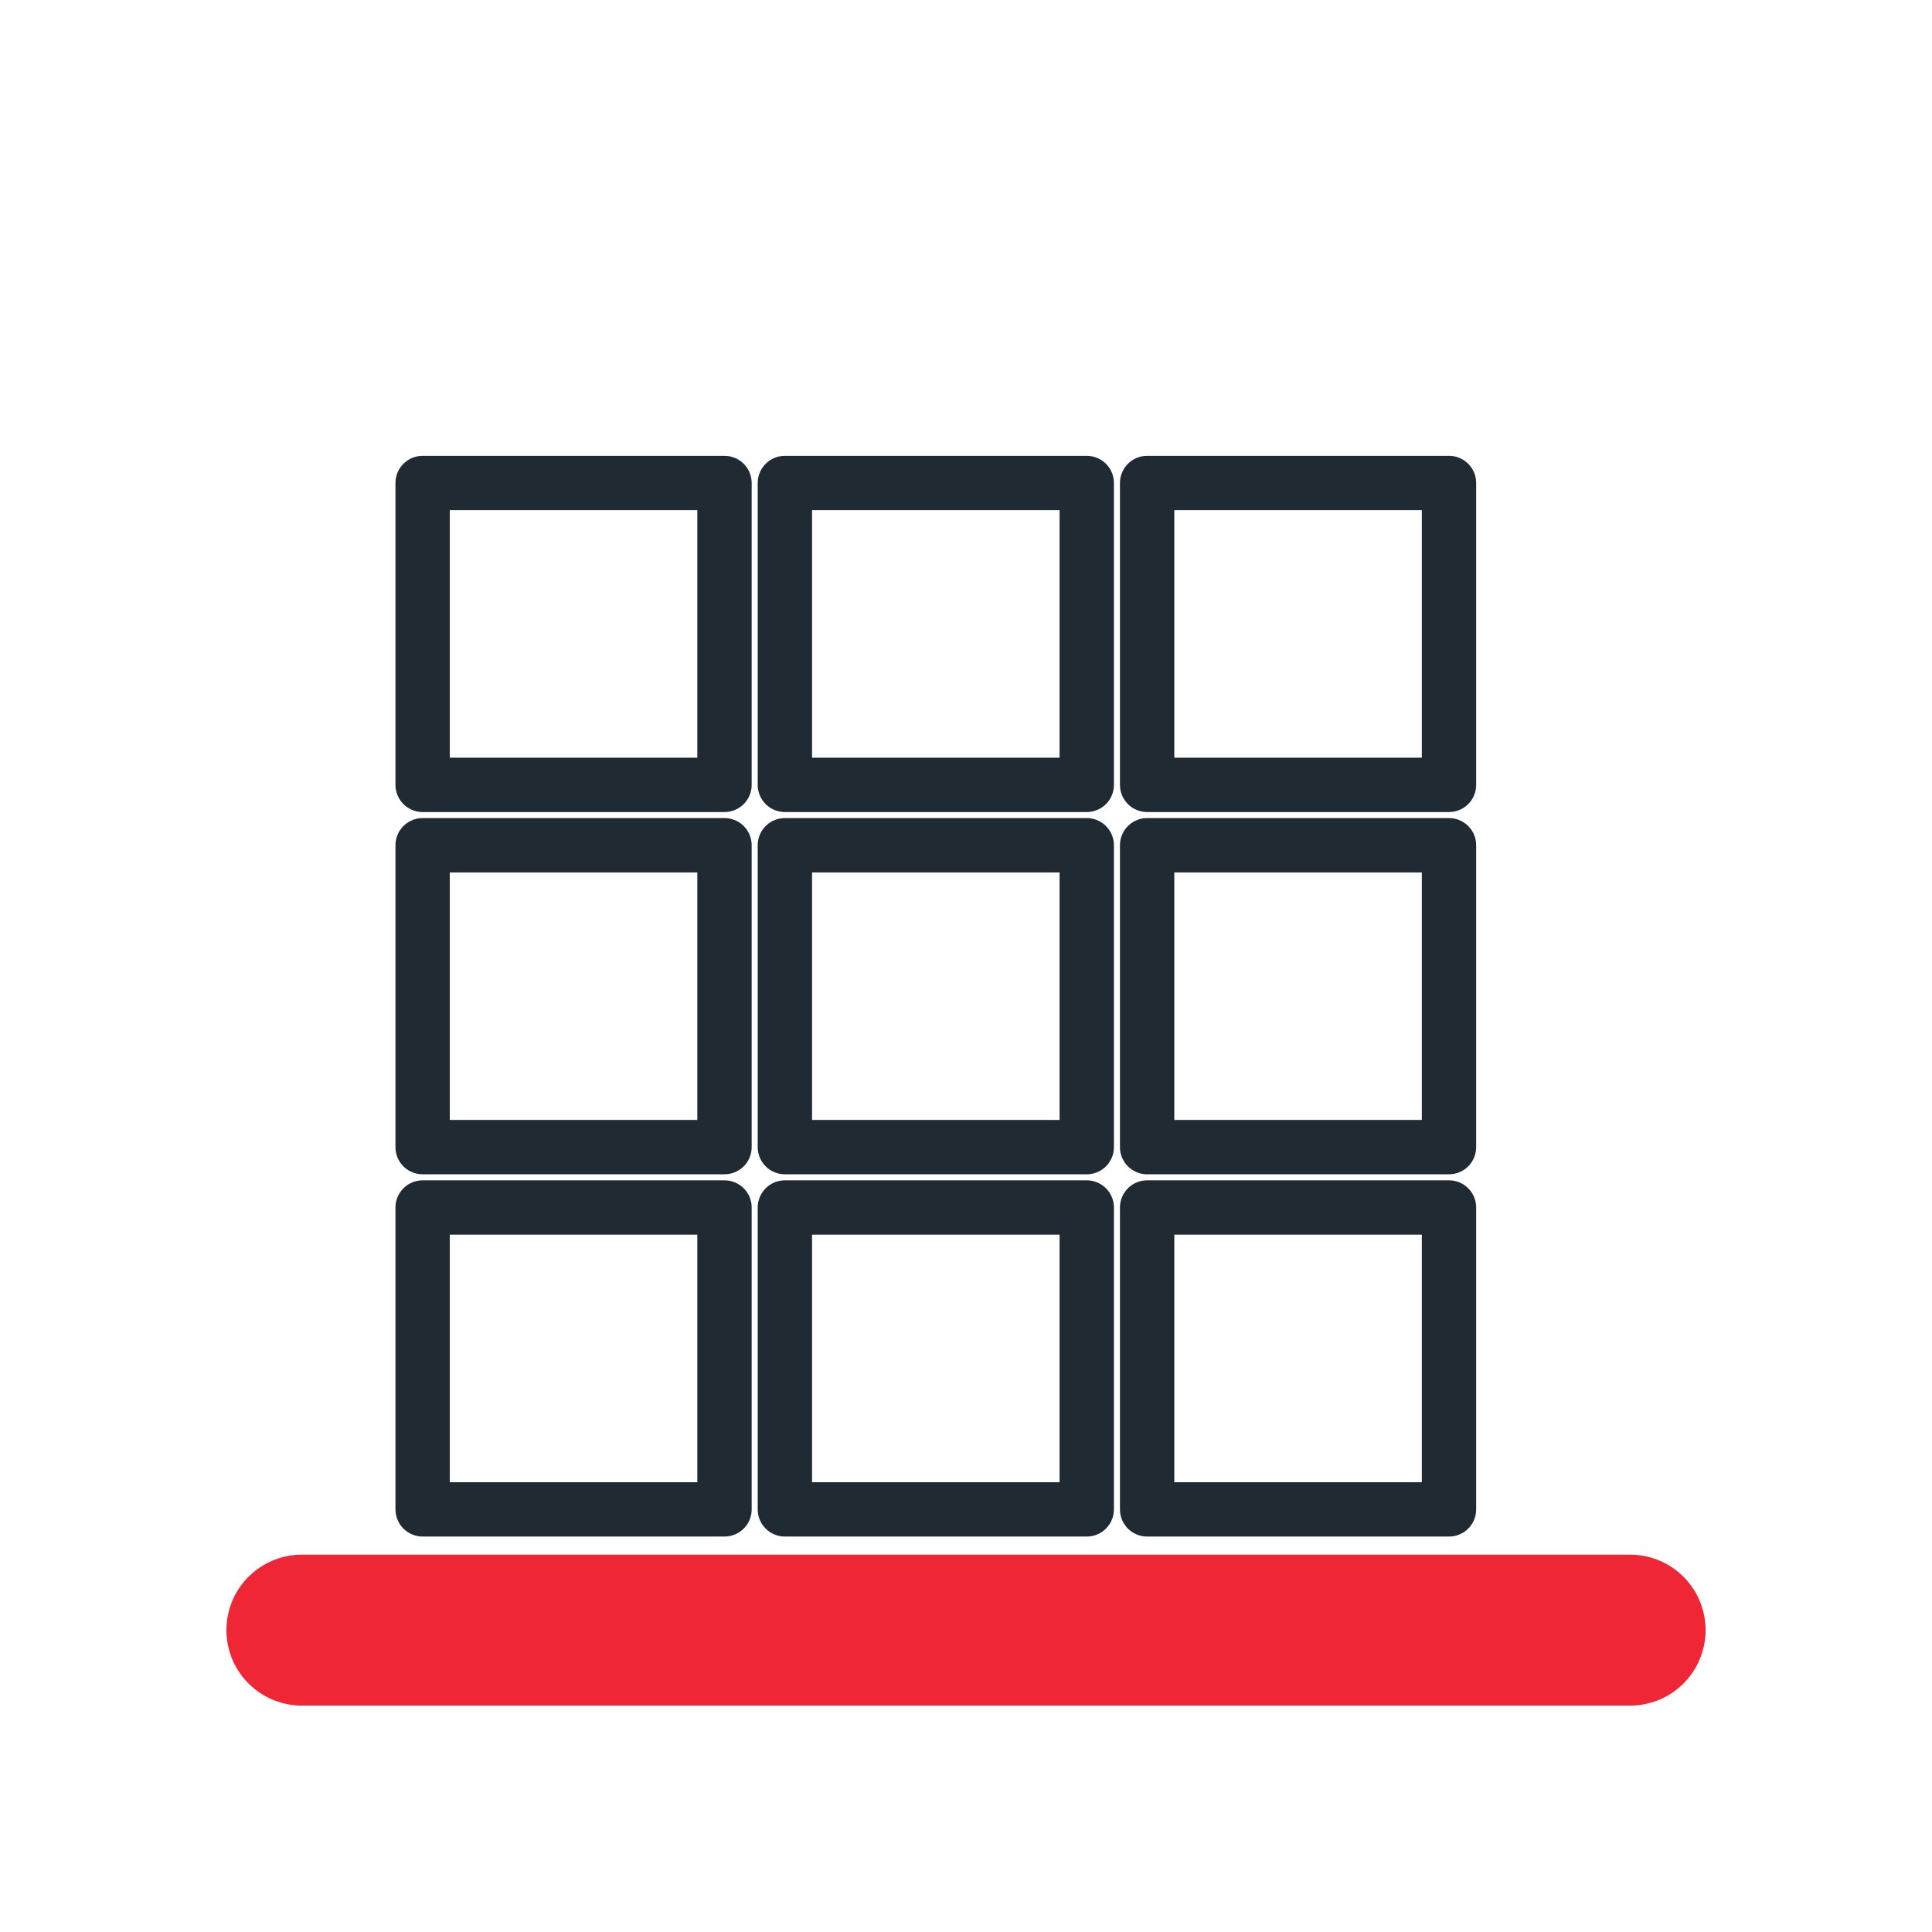
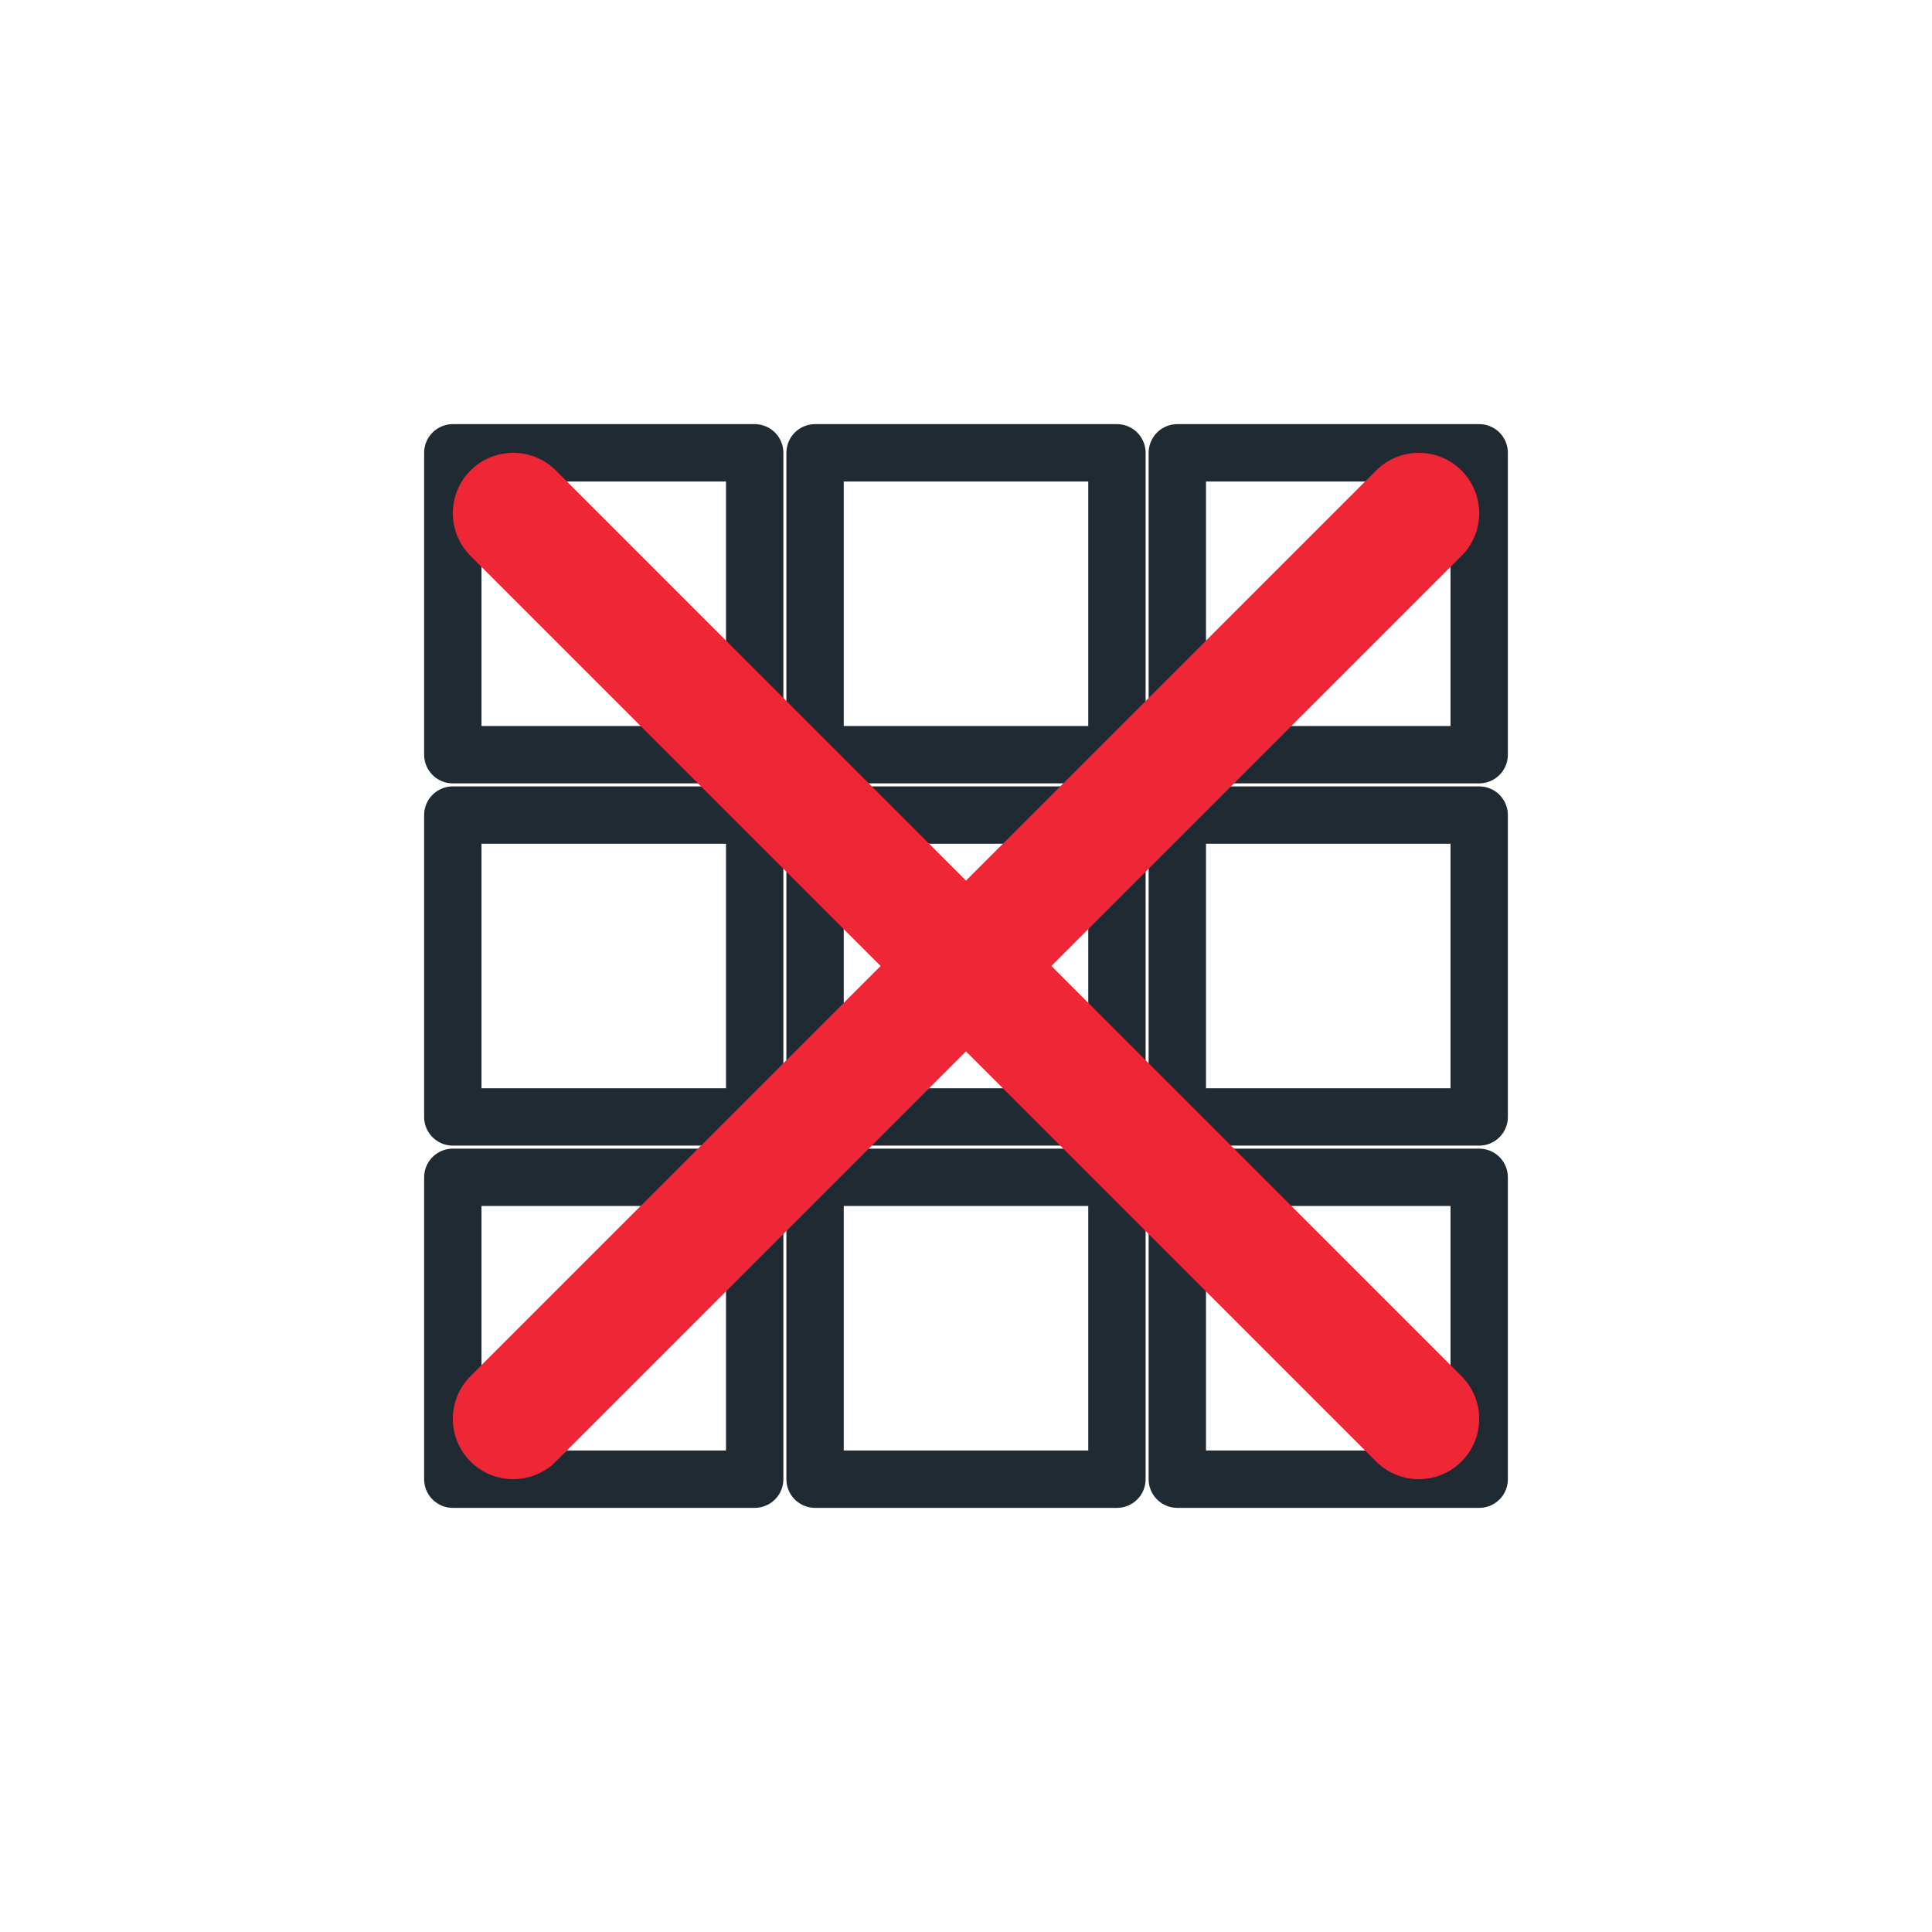
<svg xmlns="http://www.w3.org/2000/svg" width="64" height="64" viewBox="0 0 64 64">
  <g fill="none" stroke-linecap="round" stroke-linejoin="round">
-     <rect x="14" y="16" width="10" height="10" fill="none" stroke="#202A33" stroke-width="1.8" />
-     <rect x="26" y="16" width="10" height="10" fill="none" stroke="#202A33" stroke-width="1.8" />
-     <rect x="38" y="16" width="10" height="10" fill="none" stroke="#202A33" stroke-width="1.8" />
-     <rect x="14" y="28" width="10" height="10" fill="none" stroke="#202A33" stroke-width="1.8" />
-     <rect x="26" y="28" width="10" height="10" fill="none" stroke="#202A33" stroke-width="1.8" />
-     <rect x="38" y="28" width="10" height="10" fill="none" stroke="#202A33" stroke-width="1.8" />
-     <rect x="14" y="40" width="10" height="10" fill="none" stroke="#202A33" stroke-width="1.8" />
-     <rect x="26" y="40" width="10" height="10" fill="none" stroke="#202A33" stroke-width="1.8" />
-     <rect x="38" y="40" width="10" height="10" fill="none" stroke="#202A33" stroke-width="1.8" />
-     <path d="M10 54h44" stroke="#EF2636" stroke-width="5" stroke-linecap="round" />
+     <rect x="15" y="15" width="10" height="10" stroke="#202A33" stroke-width="1.9" />
+     <rect x="27" y="15" width="10" height="10" stroke="#202A33" stroke-width="1.9" />
+     <rect x="39" y="15" width="10" height="10" stroke="#202A33" stroke-width="1.9" />
+     <rect x="15" y="27" width="10" height="10" stroke="#202A33" stroke-width="1.9" />
+     <rect x="27" y="27" width="10" height="10" stroke="#202A33" stroke-width="1.9" />
+     <rect x="39" y="27" width="10" height="10" stroke="#202A33" stroke-width="1.9" />
+     <rect x="15" y="39" width="10" height="10" stroke="#202A33" stroke-width="1.9" />
+     <rect x="27" y="39" width="10" height="10" stroke="#202A33" stroke-width="1.9" />
+     <rect x="39" y="39" width="10" height="10" stroke="#202A33" stroke-width="1.9" />
+     <path d="M17 17L47 47M47 17L17 47" stroke="#EF2636" stroke-width="4" />
  </g>
</svg>
